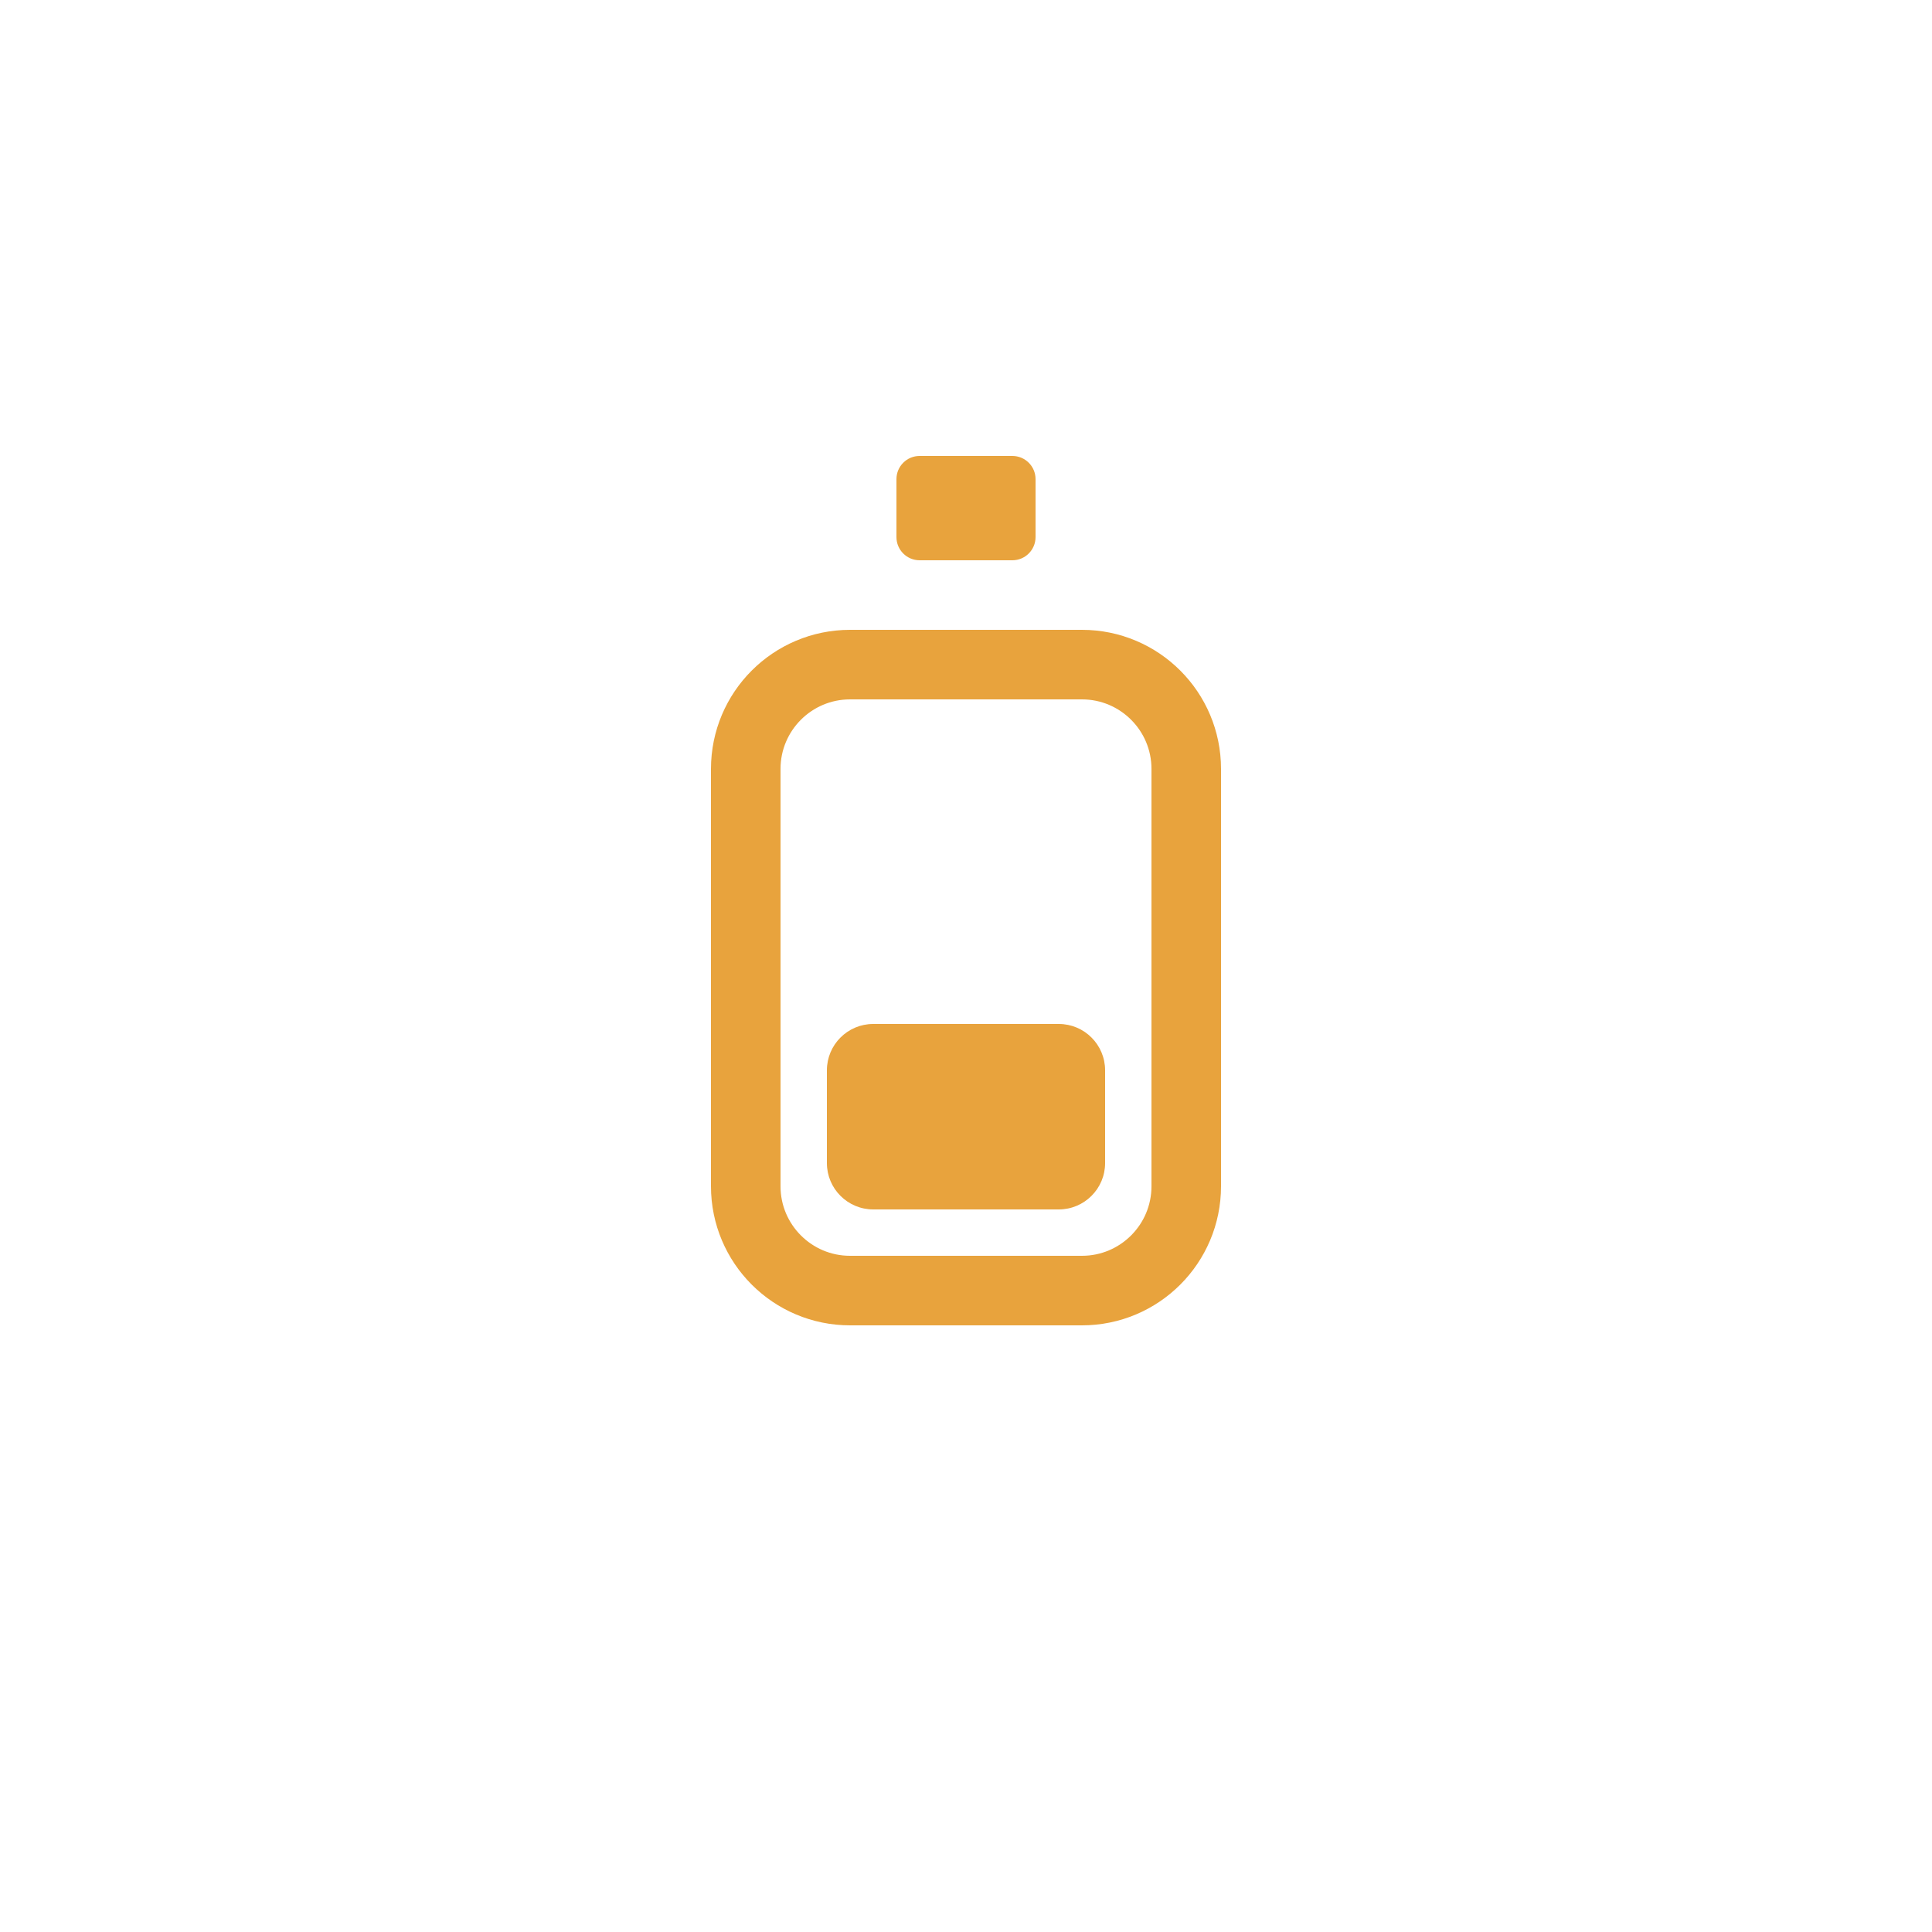
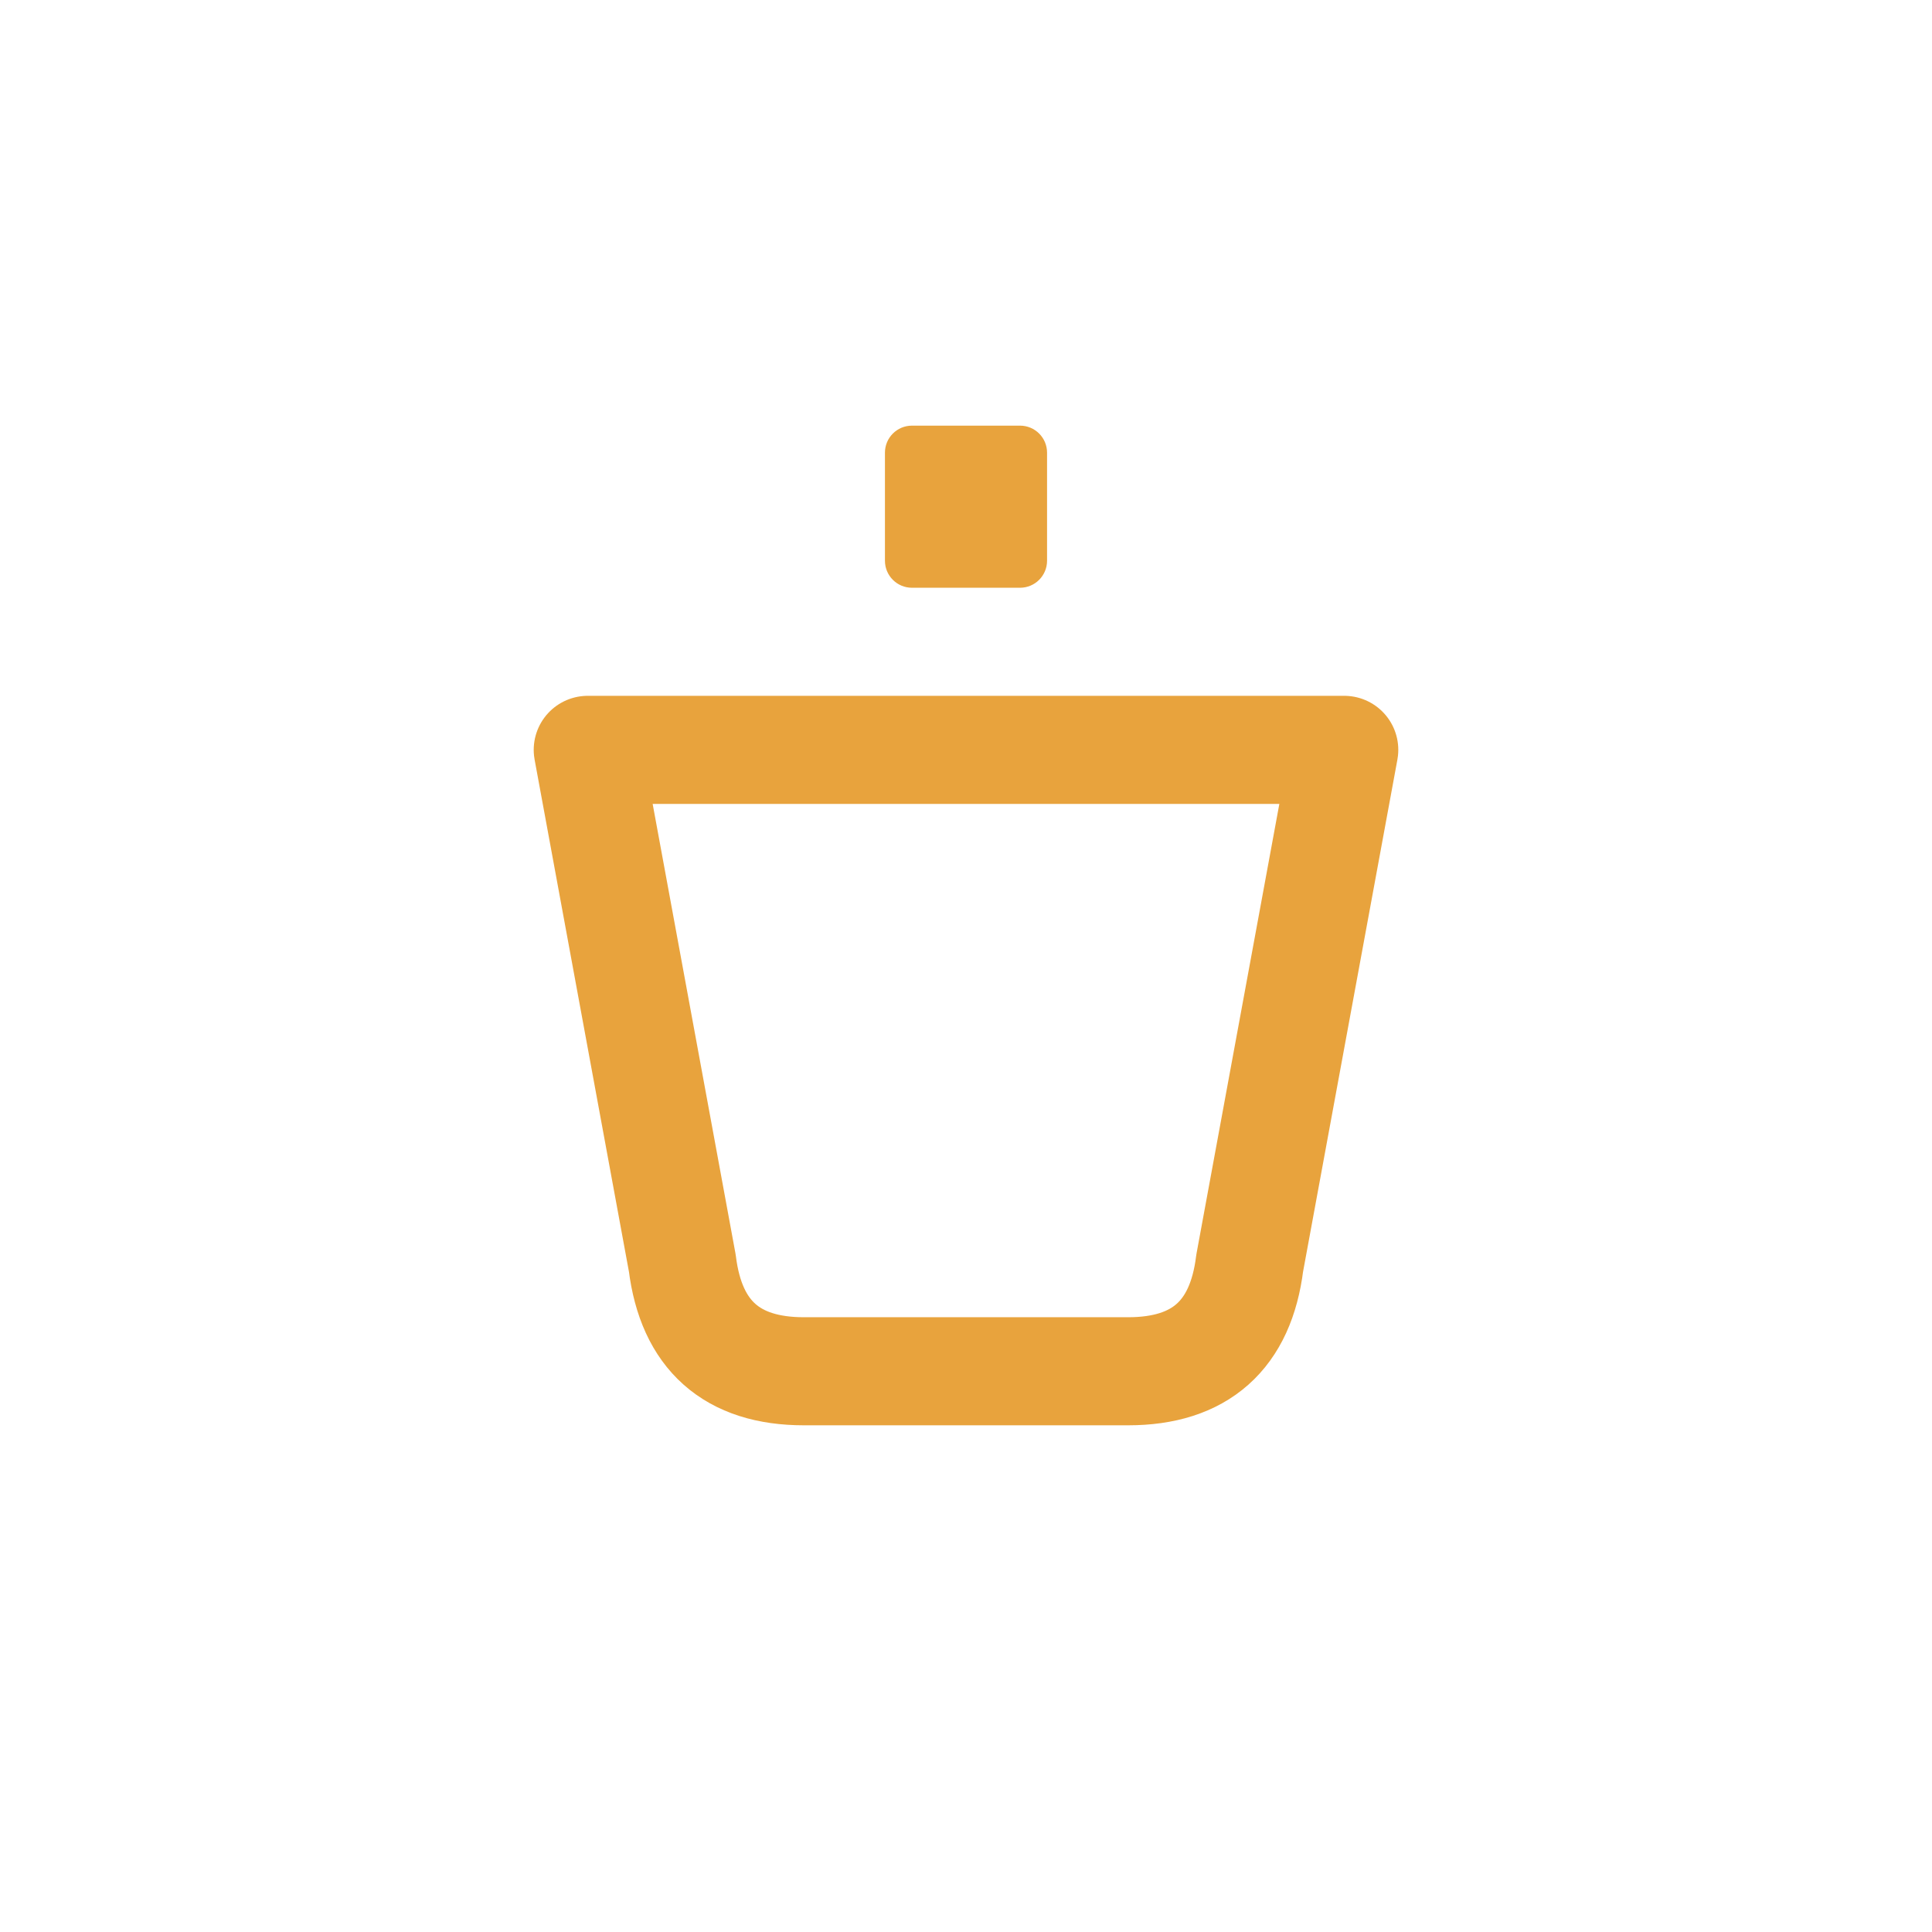
- <svg xmlns="http://www.w3.org/2000/svg" width="1024" height="1024" viewBox="0 0 1024 1024">
-   <g transform="translate(204.8,204.8) scale(6.144)">
-     <rect x="44" y="6" width="12" height="9" rx="2" fill="#E8A33D" />
-     <rect x="31" y="24" width="38" height="54" rx="9" fill="none" stroke="#E8A33D" stroke-width="6" />
-     <rect x="38" y="55" width="24" height="16" rx="4" fill="#E8A33D" />
+ <svg xmlns="http://www.w3.org/2000/svg" width="1024" height="1024" viewBox="0 0 1024 1024" role="img" aria-label="Shahi">
+   <g transform="translate(154 154) scale(7.16)">
+     <rect x="44" y="10" width="12" height="12" rx="2" fill="#E8A33D" />
+     <path d="M22 34H78L71 72Q70 80 62 80H38Q30 80 29 72Z" fill="none" stroke="#E8A33D" stroke-width="8" stroke-linejoin="round" />
  </g>
</svg>
